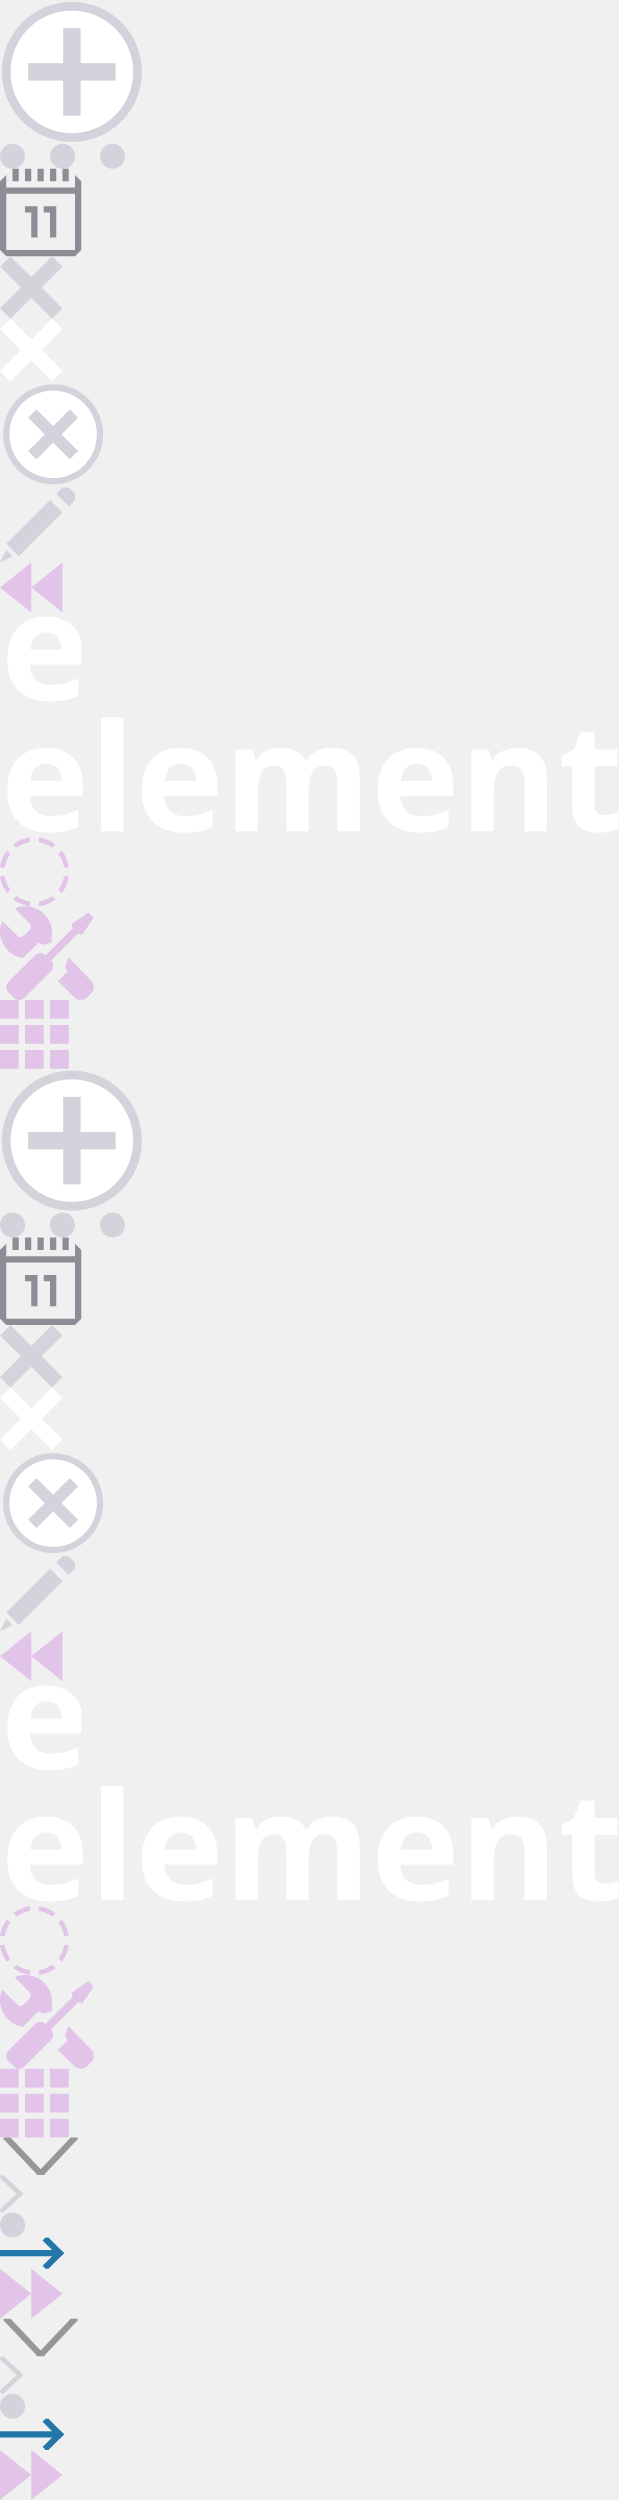
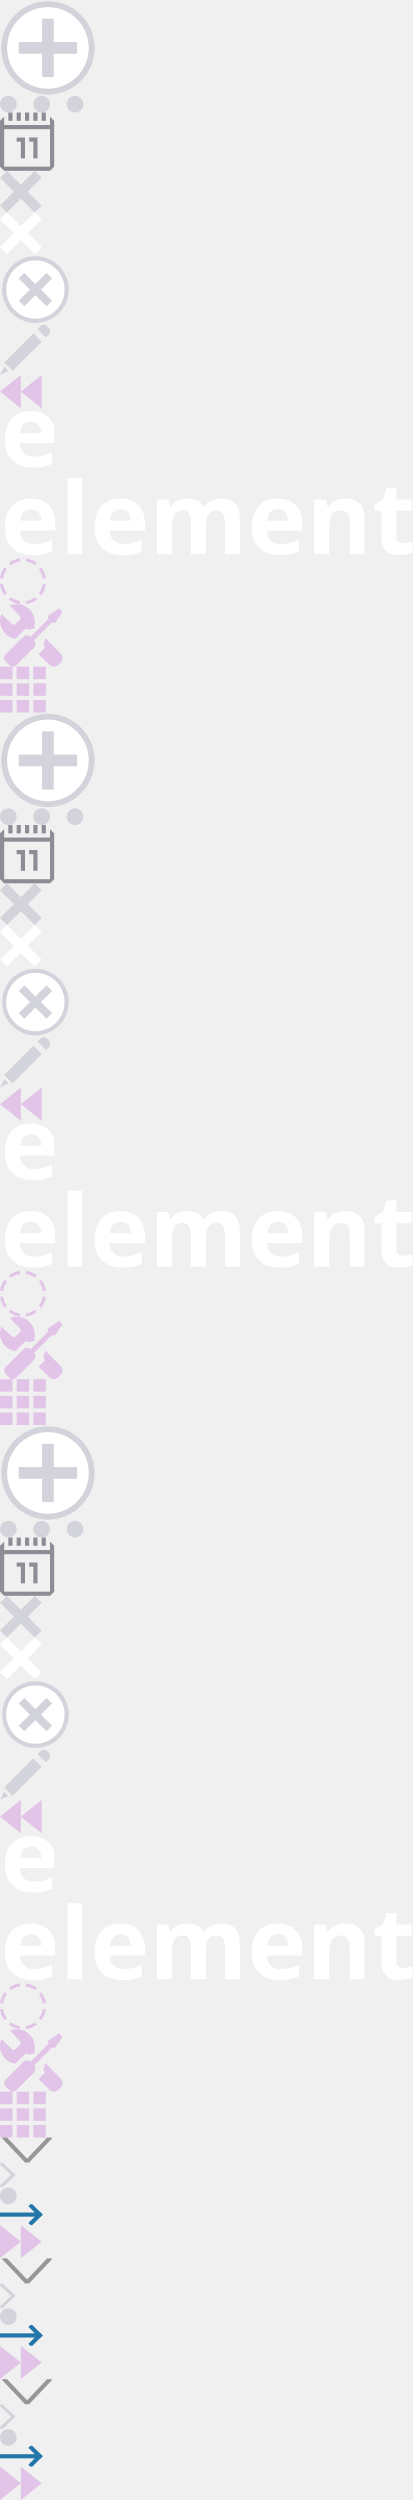
- <svg xmlns="http://www.w3.org/2000/svg" width="99" height="400" viewBox="0 0 99 400">
+ <svg xmlns="http://www.w3.org/2000/svg" width="99" height="600" viewBox="0 0 99 600">
  <svg width="23" height="23" viewBox="0 0 23 23" id="addBtn" y="0">
    <g transform="translate(1 1)" fill="none" fill-rule="evenodd">
      <circle stroke="#D3D3DB" stroke-width="1.4" fill="#FFF" cx="10.5" cy="10.5" r="10.5" />
      <g transform="translate(3.5 3.5)" fill="#D3D3DB">
        <path d="M5.6 0h2.8v14H5.6z" />
        <path d="M0 5.6h14v2.8H0z" />
      </g>
    </g>
  </svg>
  <svg width="20" height="4" viewBox="0 0 20 4" id="buttonDotts" y="23">
    <g fill="#D3D3DB" fill-rule="evenodd">
      <circle cx="2" cy="2" r="2" />
      <circle cx="10" cy="2" r="2" />
      <circle cx="18" cy="2" r="2" />
    </g>
  </svg>
  <svg width="13" height="14" viewBox="0 0 13 14" id="calendarIcon" y="27">
    <path d="M5 1V0H4v2h1V1zM3 1V0H2v2h1V1zm8 0V0h-1v2h1V1zM9 1V0H8v2h1V1zM7 1V0H6v2h1V1zM4 6v1h1v4h1V6H4zm3 0v1h1v4h1V6H7zM0 2v11l1 1h11l1-1V2l-1-1v2H1V1L0 2zm1 11V4h11v9H1z" fill="#8D8D96" fill-rule="evenodd" />
  </svg>
  <svg width="10" height="10" viewBox="0 0 10 10" id="closeBtn10" y="41">
    <path d="M0 1.667L3.333 5 0 8.333 1.667 10 5 6.667 8.333 10 10 8.333 6.667 5 10 1.667 8.333 0 5 3.333 1.667 0 0 1.667z" fill="#D3D3DB" fill-rule="evenodd" />
  </svg>
  <svg width="10" height="10" viewBox="0 0 10 10" id="closeButton" y="51">
    <path d="M0 1.667L3.333 5 0 8.333 1.667 10 5 6.667 8.333 10 10 8.333 6.667 5 10 1.667 8.333 0 5 3.333 1.667 0 0 1.667z" fill="#FFF" fill-rule="evenodd" />
  </svg>
  <svg width="17" height="17" viewBox="0 0 17 17" id="deleteBtn" y="61">
    <g transform="translate(1 1)" fill="none" fill-rule="evenodd">
      <circle stroke="#D3D3DB" fill="#FFF" cx="7.5" cy="7.5" r="7.5" />
      <path d="M3.5 4.833L6.167 7.5 3.5 10.167 4.833 11.5 7.5 8.833l2.667 2.667 1.333-1.333L8.833 7.5 11.5 4.833 10.167 3.5 7.5 6.167 4.833 3.5 3.5 4.833z" fill="#D3D3DB" />
    </g>
  </svg>
  <svg width="12" height="12" viewBox="0 0 12 12" id="editButton" y="78">
    <path d="M1 9l2 2 7-7-2-2-7 7zm10-6l1-1V1l-1-1h-1L9 1l2 2zM1 10l-1 2 2-1-1-1z" fill="#D3D3DB" fill-rule="evenodd" />
  </svg>
  <svg width="10" height="8" viewBox="0 0 10 8" id="fold" y="90">
    <g fill="#E1C4E7" fill-rule="evenodd">
      <path d="M0 4l5 4V0L0 4zM5 4l5 4V0L5 4z" />
    </g>
  </svg>
  <svg width="13" height="15" viewBox="0 0 13 15" id="foldLogo" y="98">
    <text transform="translate(-235 -9)" font-weight="bold" font-family="Lucida Grande" fill="#FFF" font-size="24" fill-rule="evenodd">
      <tspan x="235.1" y="23">e</tspan>
    </text>
  </svg>
  <svg width="99" height="21" viewBox="0 0 99 21" id="logoTop" y="113">
    <text transform="translate(-71 -3)" font-weight="bold" font-family="Lucida Grande" fill="#FFF" font-size="24" fill-rule="evenodd">
      <tspan x="71.1" y="23">element</tspan>
    </text>
  </svg>
  <svg width="11" height="11" viewBox="0 0 11 11" id="sidebarExtansion" y="134">
    <path d="M2.113 9.885c.762.595 1.69.99 2.694 1.115v-.748c-.803-.118-1.544-.43-2.16-.894l-.534.527zM6.193 11c1.004-.125 1.932-.52 2.694-1.115l-.533-.527c-.617.464-1.358.776-2.16.894V11zm3.692-2.113c.595-.762.99-1.69 1.115-2.694h-.748c-.118.803-.43 1.544-.894 2.16l.527.534zm-.998-7.78C8.125.52 7.197.126 6.193 0v.748c.803.118 1.544.43 2.16.894l.534-.534zM4.807 0C3.803.125 2.875.52 2.113 1.108l.533.534c.617-.464 1.358-.776 2.16-.894V0zM1.115 2.113C.52 2.875.125 3.803 0 4.807h.748c.118-.803.43-1.544.894-2.16l-.527-.534zm9.137 2.694H11c-.125-1.004-.52-1.932-1.115-2.694l-.527.533c.464.617.776 1.358.894 2.16zM.748 6.193H0c.125 1.004.52 1.932 1.115 2.694l.527-.533c-.464-.617-.776-1.358-.894-2.16z" fill="#E1C4E7" fill-rule="evenodd" />
  </svg>
  <svg width="15" height="15" viewBox="0 0 15 15" id="sidebarSettings" y="145">
    <g fill="#E1C4E7" fill-rule="evenodd">
      <path d="M5.59 7.855l-4.216 4.213c-.474.476-.503 1.214-.058 1.66l.958.962c.444.437 1.18.408 1.653-.06l4.226-4.222c.474-.476.493-1.214.058-1.66l-.057-.05 4.342-4.34.648.205L15 1.853 14.15 1l-2.71 1.854.195.66-4.333 4.33-.048-.048c-.445-.446-1.19-.417-1.663.06z" />
      <path d="M7.978 5.997l.42-.433-.19-.19c.36-1.37.02-2.9-1.042-4.026-1.293-1.35-3.238-1.7-4.812-.986L4.73 2.777c.27.28.28.724.01.996l-.972.966c-.26.27-.712.26-.983-.01L.36 2.353c-.712 1.58-.36 3.522.992 4.81.672.634 1.484 1.016 2.326 1.137l2.495-2.484c.452.442 1.173.442 1.624 0l.18.18zm1.283 5.997l2.677 2.617c.56.544 1.483.514 2.055-.06l.55-.553c.582-.584.613-1.5.07-2.063L11.016 8.25l-.39.393.19.18c-.452.444-.452 1.18 0 1.622l-1.554 1.55z" />
    </g>
  </svg>
  <svg width="11" height="11" viewBox="0 0 11 11" id="sidebarTable" y="160">
    <g fill="#E1C4E7" fill-rule="evenodd">
      <path d="M0 0h3v3H0zM0 4h3v3H0zM0 8h3v3H0zM4 0h3v3H4zM4 4h3v3H4zM4 8h3v3H4zM8 0h3v3H8zM8 4h3v3H8zM8 8h3v3H8z" />
    </g>
  </svg>
-   <svg width="99" height="200" viewBox="0 0 99 200" id="sprite" y="171">
+   <svg width="99" height="400" viewBox="0 0 99 400" id="sprite" y="171">
    <svg width="23" height="23" viewBox="0 0 23 23">
      <g transform="translate(1 1)" fill="none" fill-rule="evenodd">
        <circle stroke="#D3D3DB" stroke-width="1.4" fill="#FFF" cx="10.5" cy="10.5" r="10.5" />
        <g transform="translate(3.5 3.5)" fill="#D3D3DB">
          <path d="M5.6 0h2.8v14H5.6z" />
          <path d="M0 5.6h14v2.8H0z" />
        </g>
      </g>
    </svg>
    <svg width="20" height="4" viewBox="0 0 20 4" y="23">
      <g fill="#D3D3DB" fill-rule="evenodd">
        <circle cx="2" cy="2" r="2" />
        <circle cx="10" cy="2" r="2" />
        <circle cx="18" cy="2" r="2" />
      </g>
    </svg>
    <svg width="13" height="14" viewBox="0 0 13 14" y="27">
      <path d="M5 1V0H4v2h1V1zM3 1V0H2v2h1V1zm8 0V0h-1v2h1V1zM9 1V0H8v2h1V1zM7 1V0H6v2h1V1zM4 6v1h1v4h1V6H4zm3 0v1h1v4h1V6H7zM0 2v11l1 1h11l1-1V2l-1-1v2H1V1L0 2zm1 11V4h11v9H1z" fill="#8D8D96" fill-rule="evenodd" />
    </svg>
    <svg width="10" height="10" viewBox="0 0 10 10" y="41">
      <path d="M0 1.667L3.333 5 0 8.333 1.667 10 5 6.667 8.333 10 10 8.333 6.667 5 10 1.667 8.333 0 5 3.333 1.667 0 0 1.667z" fill="#D3D3DB" fill-rule="evenodd" />
    </svg>
    <svg width="10" height="10" viewBox="0 0 10 10" y="51">
      <path d="M0 1.667L3.333 5 0 8.333 1.667 10 5 6.667 8.333 10 10 8.333 6.667 5 10 1.667 8.333 0 5 3.333 1.667 0 0 1.667z" fill="#FFF" fill-rule="evenodd" />
    </svg>
    <svg width="17" height="17" viewBox="0 0 17 17" y="61">
      <g transform="translate(1 1)" fill="none" fill-rule="evenodd">
        <circle stroke="#D3D3DB" fill="#FFF" cx="7.5" cy="7.5" r="7.5" />
        <path d="M3.5 4.833L6.167 7.5 3.5 10.167 4.833 11.5 7.5 8.833l2.667 2.667 1.333-1.333L8.833 7.5 11.5 4.833 10.167 3.5 7.5 6.167 4.833 3.5 3.5 4.833z" fill="#D3D3DB" />
      </g>
    </svg>
    <svg width="12" height="12" viewBox="0 0 12 12" y="78">
      <path d="M1 9l2 2 7-7-2-2-7 7zm10-6l1-1V1l-1-1h-1L9 1l2 2zM1 10l-1 2 2-1-1-1z" fill="#D3D3DB" fill-rule="evenodd" />
    </svg>
    <svg width="10" height="8" viewBox="0 0 10 8" y="90">
      <path d="M0 4l5 4V0L0 4zm5 0l5 4V0L5 4z" fill="#E1C4E7" fill-rule="evenodd" />
    </svg>
    <svg width="13" height="15" viewBox="0 0 13 15" y="98">
      <text transform="translate(-235 -9)" font-weight="bold" font-family="Lucida Grande" fill="#FFF" font-size="24" fill-rule="evenodd">
        <tspan x="235.1" y="23">e</tspan>
      </text>
    </svg>
    <svg width="99" height="21" viewBox="0 0 99 21" y="113">
      <text transform="translate(-71 -3)" font-weight="bold" font-family="Lucida Grande" fill="#FFF" font-size="24" fill-rule="evenodd">
        <tspan x="71.1" y="23">element</tspan>
      </text>
    </svg>
    <svg width="11" height="11" viewBox="0 0 11 11" y="134">
      <path d="M2.113 9.885c.762.595 1.69.99 2.694 1.115v-.748c-.803-.118-1.544-.43-2.16-.894l-.534.527zM6.193 11c1.004-.125 1.932-.52 2.694-1.115l-.533-.527c-.617.464-1.358.776-2.16.894V11zm3.692-2.113c.595-.762.99-1.69 1.115-2.694h-.748c-.118.803-.43 1.544-.894 2.16l.527.534zm-.998-7.78C8.125.52 7.197.127 6.193 0v.748c.803.118 1.544.43 2.16.894l.534-.534zM4.807 0C3.803.125 2.875.52 2.113 1.108l.533.534c.617-.464 1.358-.776 2.16-.894V0zM1.115 2.113C.52 2.875.125 3.803 0 4.807h.748c.118-.803.43-1.544.894-2.16l-.527-.534zm9.137 2.694H11c-.125-1.004-.52-1.932-1.115-2.694l-.527.533c.464.617.776 1.358.894 2.16zM.748 6.193H0c.125 1.004.52 1.932 1.115 2.694l.527-.533c-.464-.617-.776-1.358-.894-2.16z" fill="#E1C4E7" fill-rule="evenodd" />
    </svg>
    <svg width="15" height="15" viewBox="0 0 15 15" y="145">
      <g fill="#E1C4E7" fill-rule="evenodd">
        <path d="M5.59 7.855l-4.216 4.213c-.474.476-.503 1.214-.058 1.66l.958.962c.444.437 1.18.408 1.653-.06l4.226-4.222c.474-.476.493-1.214.058-1.66l-.056-.05 4.342-4.34.648.205L15 1.853 14.15 1l-2.71 1.854.195.66-4.333 4.33-.048-.048c-.445-.446-1.19-.417-1.663.06z" />
        <path d="M7.978 5.997l.42-.433-.19-.19c.36-1.37.02-2.9-1.042-4.026-1.293-1.35-3.238-1.7-4.812-.986L4.73 2.777c.27.28.28.724.01.996l-.972.966c-.26.27-.712.26-.983-.01L.36 2.352c-.712 1.58-.36 3.522.992 4.81.672.634 1.484 1.016 2.326 1.137l2.495-2.484c.452.442 1.173.442 1.624 0l.18.18zm1.283 5.997l2.678 2.617c.56.545 1.483.515 2.055-.06l.55-.552c.582-.584.613-1.5.07-2.063L11.016 8.25l-.39.393.19.18c-.452.444-.452 1.18 0 1.622l-1.554 1.55z" />
      </g>
    </svg>
    <svg width="11" height="11" viewBox="0 0 11 11" y="160">
      <path d="M0 0h3v3H0zm0 4h3v3H0zm0 4h3v3H0zm4-8h3v3H4zm0 4h3v3H4zm0 4h3v3H4zm4-8h3v3H8zm0 4h3v3H8zm0 4h3v3H8z" fill="#E1C4E7" fill-rule="evenodd" />
    </svg>
-     <svg width="13" height="6" viewBox="0 0 13 6" y="171">
+     <svg width="99" height="200" viewBox="0 0 99 200" y="171">
+       <svg width="23" height="23" viewBox="0 0 23 23">
+         <g transform="translate(1 1)" fill="none" fill-rule="evenodd">
+           <circle stroke="#D3D3DB" stroke-width="1.4" fill="#FFF" cx="10.5" cy="10.5" r="10.5" />
+           <g transform="translate(3.5 3.5)" fill="#D3D3DB">
+             <path d="M5.6 0h2.8v14H5.6z" />
+             <path d="M0 5.6h14v2.8H0z" />
+           </g>
+         </g>
+       </svg>
+       <svg width="20" height="4" viewBox="0 0 20 4" y="23">
+         <g fill="#D3D3DB" fill-rule="evenodd">
+           <circle cx="2" cy="2" r="2" />
+           <circle cx="10" cy="2" r="2" />
+           <circle cx="18" cy="2" r="2" />
+         </g>
+       </svg>
+       <svg width="13" height="14" viewBox="0 0 13 14" y="27">
+         <path d="M5 1V0H4v2h1V1zM3 1V0H2v2h1V1zm8 0V0h-1v2h1V1zM9 1V0H8v2h1V1zM7 1V0H6v2h1V1zM4 6v1h1v4h1V6H4zm3 0v1h1v4h1V6H7zM0 2v11l1 1h11l1-1V2l-1-1v2H1V1L0 2zm1 11V4h11v9H1z" fill="#8D8D96" fill-rule="evenodd" />
+       </svg>
+       <svg width="10" height="10" viewBox="0 0 10 10" y="41">
+         <path d="M0 1.667L3.333 5 0 8.333 1.667 10 5 6.667 8.333 10 10 8.333 6.667 5 10 1.667 8.333 0 5 3.333 1.667 0 0 1.667z" fill="#D3D3DB" fill-rule="evenodd" />
+       </svg>
+       <svg width="10" height="10" viewBox="0 0 10 10" y="51">
+         <path d="M0 1.667L3.333 5 0 8.333 1.667 10 5 6.667 8.333 10 10 8.333 6.667 5 10 1.667 8.333 0 5 3.333 1.667 0 0 1.667z" fill="#FFF" fill-rule="evenodd" />
+       </svg>
+       <svg width="17" height="17" viewBox="0 0 17 17" y="61">
+         <g transform="translate(1 1)" fill="none" fill-rule="evenodd">
+           <circle stroke="#D3D3DB" fill="#FFF" cx="7.5" cy="7.5" r="7.5" />
+           <path d="M3.5 4.833L6.167 7.5 3.5 10.167 4.833 11.5 7.5 8.833l2.667 2.667 1.333-1.333L8.833 7.5 11.5 4.833 10.167 3.5 7.5 6.167 4.833 3.5 3.5 4.833z" fill="#D3D3DB" />
+         </g>
+       </svg>
+       <svg width="12" height="12" viewBox="0 0 12 12" y="78">
+         <path d="M1 9l2 2 7-7-2-2-7 7zm10-6l1-1V1l-1-1h-1L9 1l2 2zM1 10l-1 2 2-1-1-1z" fill="#D3D3DB" fill-rule="evenodd" />
+       </svg>
+       <svg width="10" height="8" viewBox="0 0 10 8" y="90">
+         <path d="M0 4l5 4V0L0 4zm5 0l5 4V0L5 4z" fill="#E1C4E7" fill-rule="evenodd" />
+       </svg>
+       <svg width="13" height="15" viewBox="0 0 13 15" y="98">
+         <text transform="translate(-235 -9)" font-weight="bold" font-family="Lucida Grande" fill="#FFF" font-size="24" fill-rule="evenodd">
+           <tspan x="235.1" y="23">e</tspan>
+         </text>
+       </svg>
+       <svg width="99" height="21" viewBox="0 0 99 21" y="113">
+         <text transform="translate(-71 -3)" font-weight="bold" font-family="Lucida Grande" fill="#FFF" font-size="24" fill-rule="evenodd">
+           <tspan x="71.1" y="23">element</tspan>
+         </text>
+       </svg>
+       <svg width="11" height="11" viewBox="0 0 11 11" y="134">
+         <path d="M2.113 9.885c.762.595 1.69.99 2.694 1.115v-.748c-.803-.118-1.544-.43-2.16-.894l-.534.527zM6.193 11c1.004-.125 1.932-.52 2.694-1.115l-.533-.527c-.617.464-1.358.776-2.16.894V11zm3.692-2.113c.595-.762.99-1.69 1.115-2.694h-.748c-.118.803-.43 1.544-.894 2.16l.527.534zm-.998-7.78C8.125.52 7.197.127 6.193 0v.748c.803.118 1.544.43 2.16.894l.534-.534zM4.807 0C3.803.125 2.875.52 2.113 1.108l.533.534c.617-.464 1.358-.776 2.16-.894V0zM1.115 2.113C.52 2.875.125 3.803 0 4.807h.748c.118-.803.43-1.544.894-2.16l-.527-.534zm9.137 2.694H11c-.125-1.004-.52-1.932-1.115-2.694l-.527.533c.464.617.776 1.358.894 2.16zM.748 6.193H0c.125 1.004.52 1.932 1.115 2.694l.527-.533c-.464-.617-.776-1.358-.894-2.16z" fill="#E1C4E7" fill-rule="evenodd" />
+       </svg>
+       <svg width="15" height="15" viewBox="0 0 15 15" y="145">
+         <g fill="#E1C4E7" fill-rule="evenodd">
+           <path d="M5.59 7.855l-4.216 4.213c-.474.476-.503 1.214-.058 1.66l.958.962c.444.437 1.18.408 1.653-.06l4.226-4.222c.474-.476.493-1.214.058-1.66l-.055-.05 4.342-4.34.648.205L15 1.853 14.15 1l-2.71 1.854.195.66-4.333 4.33-.048-.048c-.445-.446-1.19-.417-1.663.06z" />
+           <path d="M7.978 5.997l.42-.433-.19-.19c.36-1.37.02-2.9-1.042-4.026-1.293-1.35-3.238-1.7-4.812-.986L4.73 2.777c.27.28.28.724.01.996l-.972.966c-.26.27-.712.26-.983-.01L.36 2.35c-.712 1.58-.36 3.522.992 4.81.672.634 1.484 1.016 2.326 1.137l2.495-2.485c.452.442 1.173.442 1.624 0l.18.18zm1.283 5.997l2.68 2.617c.56.546 1.482.516 2.054-.06l.55-.55c.582-.585.613-1.5.07-2.064L11.016 8.25l-.39.393.19.18c-.452.444-.452 1.18 0 1.622l-1.554 1.55z" />
+         </g>
+       </svg>
+       <svg width="11" height="11" viewBox="0 0 11 11" y="160">
+         <path d="M0 0h3v3H0zm0 4h3v3H0zm0 4h3v3H0zm4-8h3v3H4zm0 4h3v3H4zm0 4h3v3H4zm4-8h3v3H8zm0 4h3v3H8zm0 4h3v3H8z" fill="#E1C4E7" fill-rule="evenodd" />
+       </svg>
+       <svg width="13" height="6" viewBox="0 0 13 6" y="171">
+         <path d="M1.19.2l5.324 5.614M11.81.2L6.486 5.814" stroke="#979797" fill="none" stroke-linecap="square" />
+       </svg>
+       <svg width="4" height="6" viewBox="0 0 4 6" y="177">
+         <path d="M.4.375l2.828 2.652M.4 5.625l2.828-2.652" stroke-linecap="round" stroke="#D3D3DB" stroke-width=".75" fill="none" />
+       </svg>
+       <svg width="4" height="4" viewBox="0 0 4 4" y="183">
+         <circle cx="59" cy="8" r="2" transform="translate(-57 -6)" fill="#D3D3DB" fill-rule="evenodd" />
+       </svg>
+       <svg width="11" height="5" viewBox="0 0 11 5" y="187">
+         <g stroke-linecap="square" stroke="#2276A8" fill="none" fill-rule="evenodd">
+           <path d="M.5 2.5h8.042M7.52.48L9.543 2.5" stroke-linejoin="round" />
+           <path d="M7.52 4.52L9.543 2.5" />
+         </g>
+       </svg>
+       <svg width="10" height="8" viewBox="0 0 10 8" y="192">
+         <path d="M10 4L5 8V0l5 4zM5 4L0 8V0l5 4z" fill="#E1C4E7" fill-rule="evenodd" />
+       </svg>
+     </svg>
+     <svg width="13" height="6" viewBox="0 0 13 6" y="371">
      <path d="M1.19.2l5.324 5.614M11.81.2L6.486 5.814" stroke="#979797" fill="none" fill-rule="evenodd" stroke-linecap="square" />
    </svg>
-     <svg width="4" height="6" viewBox="0 0 4 6" y="177">
+     <svg width="4" height="6" viewBox="0 0 4 6" y="377">
      <path d="M.4.375l2.828 2.652M.4 5.625l2.828-2.652" stroke-linecap="round" stroke="#D3D3DB" stroke-width=".75" fill="none" fill-rule="evenodd" />
    </svg>
-     <svg width="4" height="4" viewBox="0 0 4 4" y="183">
+     <svg width="4" height="4" viewBox="0 0 4 4" y="383">
      <circle cx="59" cy="8" r="2" transform="translate(-57 -6)" fill="#D3D3DB" fill-rule="evenodd" />
    </svg>
-     <svg width="11" height="5" viewBox="0 0 11 5" y="187">
+     <svg width="11" height="5" viewBox="0 0 11 5" y="387">
      <g stroke-linecap="square" stroke="#2276A8" fill="none" fill-rule="evenodd">
        <path d="M.5 2.5h8.042M7.52.48L9.543 2.5" stroke-linejoin="round" />
        <path d="M7.52 4.52L9.543 2.5" />
      </g>
    </svg>
-     <svg width="10" height="8" viewBox="0 0 10 8" y="192">
+     <svg width="10" height="8" viewBox="0 0 10 8" y="392">
      <path d="M10 4L5 8V0l5 4zM5 4L0 8V0l5 4z" fill="#E1C4E7" fill-rule="evenodd" />
    </svg>
  </svg>
-   <svg width="13" height="6" viewBox="0 0 13 6" id="tablearrow" y="371">
+   <svg width="13" height="6" viewBox="0 0 13 6" id="tablearrow" y="571">
    <g transform="translate(1)" stroke="#979797" fill="none" fill-rule="evenodd" stroke-linecap="square">
      <path d="M.19.2l5.324 5.614M10.81.2L5.486 5.814" />
    </g>
  </svg>
-   <svg width="4" height="6" viewBox="0 0 4 6" id="topBreadcrumbArrow" y="377">
+   <svg width="4" height="6" viewBox="0 0 4 6" id="topBreadcrumbArrow" y="577">
    <g stroke-linecap="round" stroke="#D3D3DB" stroke-width=".75" fill="none" fill-rule="evenodd">
      <path d="M.4.375l2.828 2.652M.4 5.625l2.828-2.652" />
    </g>
  </svg>
-   <svg width="4" height="4" viewBox="0 0 4 4" id="topUserCircDelim" y="383">
+   <svg width="4" height="4" viewBox="0 0 4 4" id="topUserCircDelim" y="583">
    <circle cx="59" cy="8" r="2" transform="translate(-57 -6)" fill="#D3D3DB" fill-rule="evenodd" />
  </svg>
-   <svg width="11" height="5" viewBox="0 0 11 5" id="topUserLogOutArr" y="387">
+   <svg width="11" height="5" viewBox="0 0 11 5" id="topUserLogOutArr" y="587">
    <g stroke-linecap="square" stroke="#2276A8" fill="none" fill-rule="evenodd">
      <path d="M.5 2.5h8.042M7.52.48L9.543 2.5" stroke-linejoin="round" />
      <path d="M7.52 4.52L9.543 2.5" />
    </g>
  </svg>
-   <svg width="10" height="8" viewBox="0 0 10 8" id="unfold" y="392">
+   <svg width="10" height="8" viewBox="0 0 10 8" id="unfold" y="592">
    <g transform="matrix(-1 0 0 1 10 0)" fill="#E1C4E7" fill-rule="evenodd">
      <path d="M0 4l5 4V0L0 4zM5 4l5 4V0L5 4z" />
    </g>
  </svg>
</svg>
